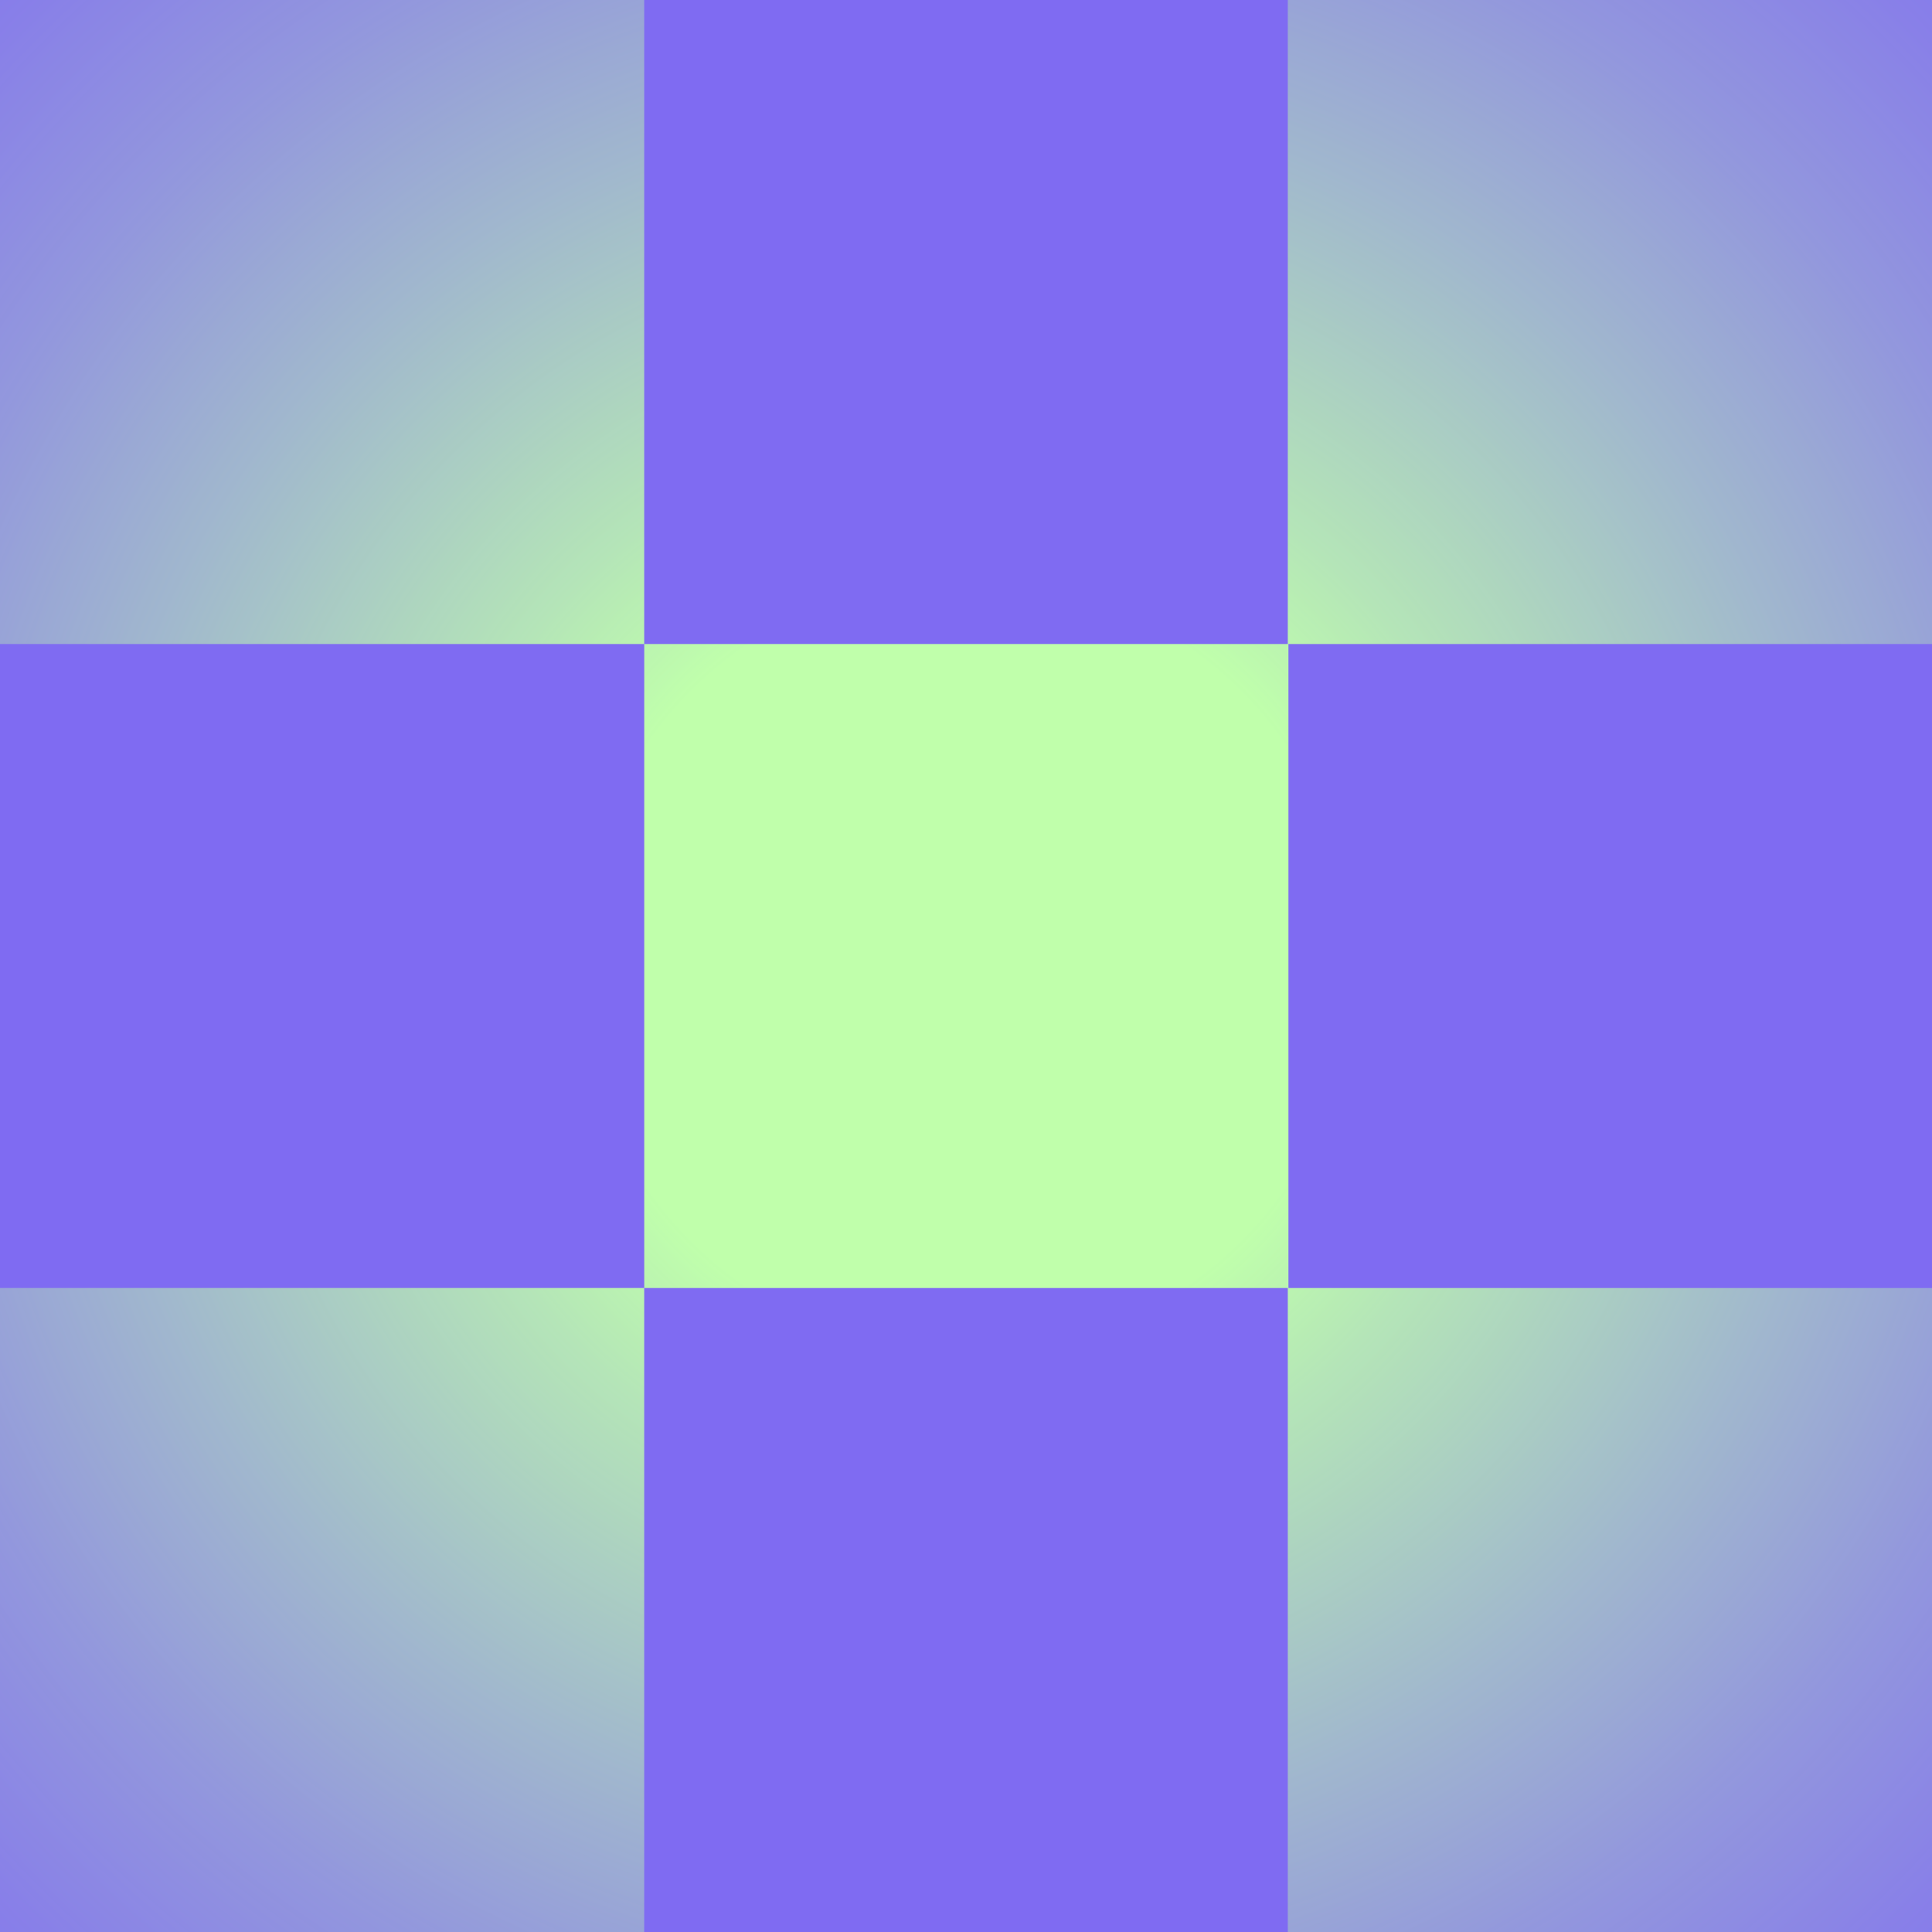
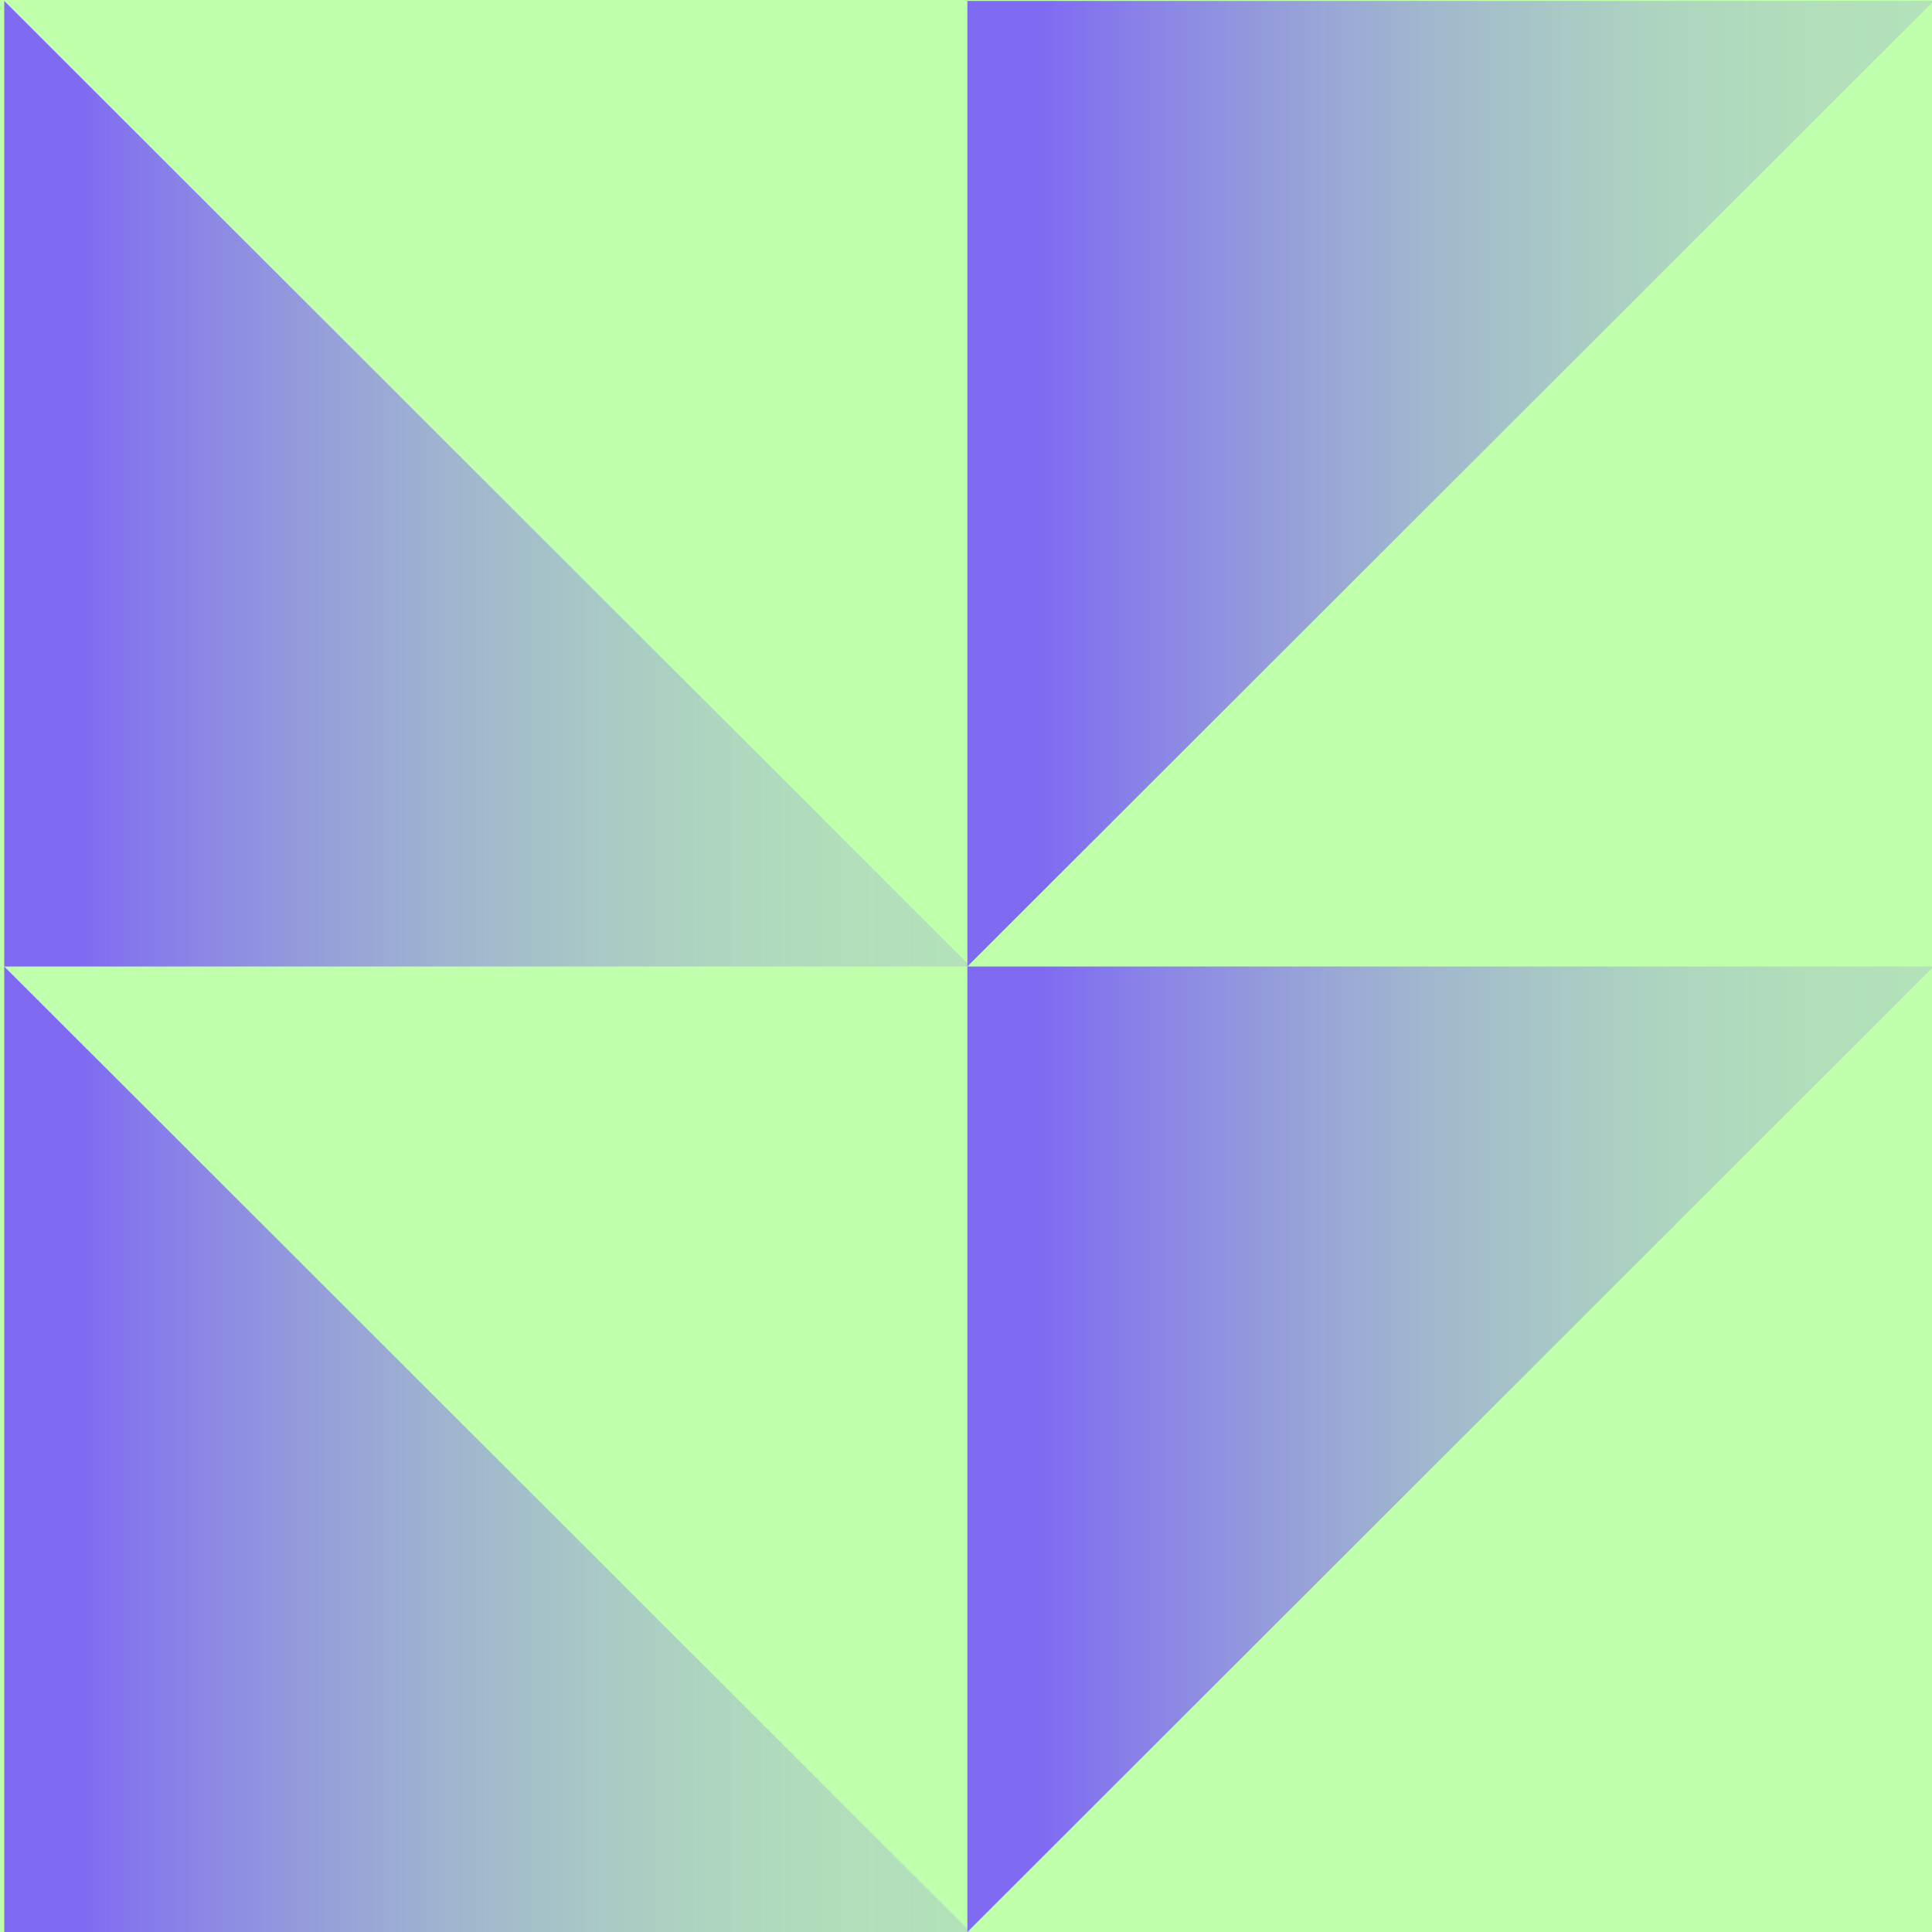
- <svg xmlns="http://www.w3.org/2000/svg" id="_레이어_1" data-name="레이어 1" viewBox="0 0 512 512">
+ <svg xmlns="http://www.w3.org/2000/svg" xmlns:xlink="http://www.w3.org/1999/xlink" id="_레이어_1" data-name="레이어 1" viewBox="0 0 512 512">
  <defs>
    <style>
      .cls-1 {
-         fill: #7f6bf2;
+         fill: url(#_무제_그라디언트_190-2);
      }

      .cls-2 {
-         fill: url(#_무제_그라디언트_507);
+         fill: url(#_무제_그라디언트_190-3);
+       }
+ 
+       .cls-3 {
+         fill: url(#_무제_그라디언트_190-4);
+       }
+ 
+       .cls-4 {
+         fill: url(#_무제_그라디언트_190);
+       }
+ 
+       .cls-5 {
+         fill: #c0ffab;
      }
    </style>
-     <radialGradient id="_무제_그라디언트_507" data-name="무제 그라디언트 507" cx="256" cy="256" fx="256" fy="256" r="427.41" gradientUnits="userSpaceOnUse">
-       <stop offset=".24" stop-color="#c0ffab" />
-       <stop offset=".34" stop-color="#c0ffab" stop-opacity=".82" />
-       <stop offset=".53" stop-color="#c0ffab" stop-opacity=".53" />
-       <stop offset=".69" stop-color="#c0ffab" stop-opacity=".3" />
-       <stop offset=".83" stop-color="#c0ffab" stop-opacity=".14" />
-       <stop offset=".94" stop-color="#c0ffab" stop-opacity=".04" />
-       <stop offset="1" stop-color="#c0ffab" stop-opacity="0" />
-     </radialGradient>
+     <linearGradient id="_무제_그라디언트_190" data-name="무제 그라디언트 190" x1="1.12" y1="128.19" x2="257.22" y2="128.19" gradientUnits="userSpaceOnUse">
+       <stop offset=".08" stop-color="#7f6bf2" />
+       <stop offset=".17" stop-color="#7f6bf2" stop-opacity=".86" />
+       <stop offset=".32" stop-color="#7f6bf2" stop-opacity=".66" />
+       <stop offset=".46" stop-color="#7f6bf2" stop-opacity=".5" />
+       <stop offset=".61" stop-color="#7f6bf2" stop-opacity=".37" />
+       <stop offset=".75" stop-color="#7f6bf2" stop-opacity=".27" />
+       <stop offset=".88" stop-color="#7f6bf2" stop-opacity=".22" />
+       <stop offset="1" stop-color="#7f6bf2" stop-opacity=".2" />
+     </linearGradient>
+     <linearGradient id="_무제_그라디언트_190-2" data-name="무제 그라디언트 190" x1="256.36" y1="128.19" x2="512.46" y2="128.19" xlink:href="#_무제_그라디언트_190" />
+     <linearGradient id="_무제_그라디언트_190-3" data-name="무제 그라디언트 190" y1="384.06" y2="384.06" xlink:href="#_무제_그라디언트_190" />
+     <linearGradient id="_무제_그라디언트_190-4" data-name="무제 그라디언트 190" x1="256.36" y1="384.06" x2="512.46" y2="384.06" xlink:href="#_무제_그라디언트_190" />
  </defs>
-   <rect class="cls-1" x="0" y="0" width="512" height="512" />
-   <path class="cls-2" d="M170.72,0v170.67H0V0h170.72ZM511.83,170.67h.17V0h-170.72v170.67h-170.55v170.67h170.55v170.67h170.72v-170.67h-170.55v-170.67h170.38ZM.17,341.33H0v170.67h170.72v-170.67H.17Z" />
+   <rect class="cls-5" x="0" y="0" width="512" height="512" />
+   <g>
+     <polygon class="cls-4" points="1.12 256.13 257.22 256.13 1.12 .25 1.12 256.13" />
+     <polygon class="cls-1" points="256.36 .25 256.36 256.13 512.46 .25 256.36 .25" />
+     <polygon class="cls-2" points="1.12 512 257.22 512 1.12 256.13 1.12 512" />
+     <polygon class="cls-3" points="256.36 256.13 256.36 512 512.46 256.13 256.36 256.13" />
+   </g>
</svg>
